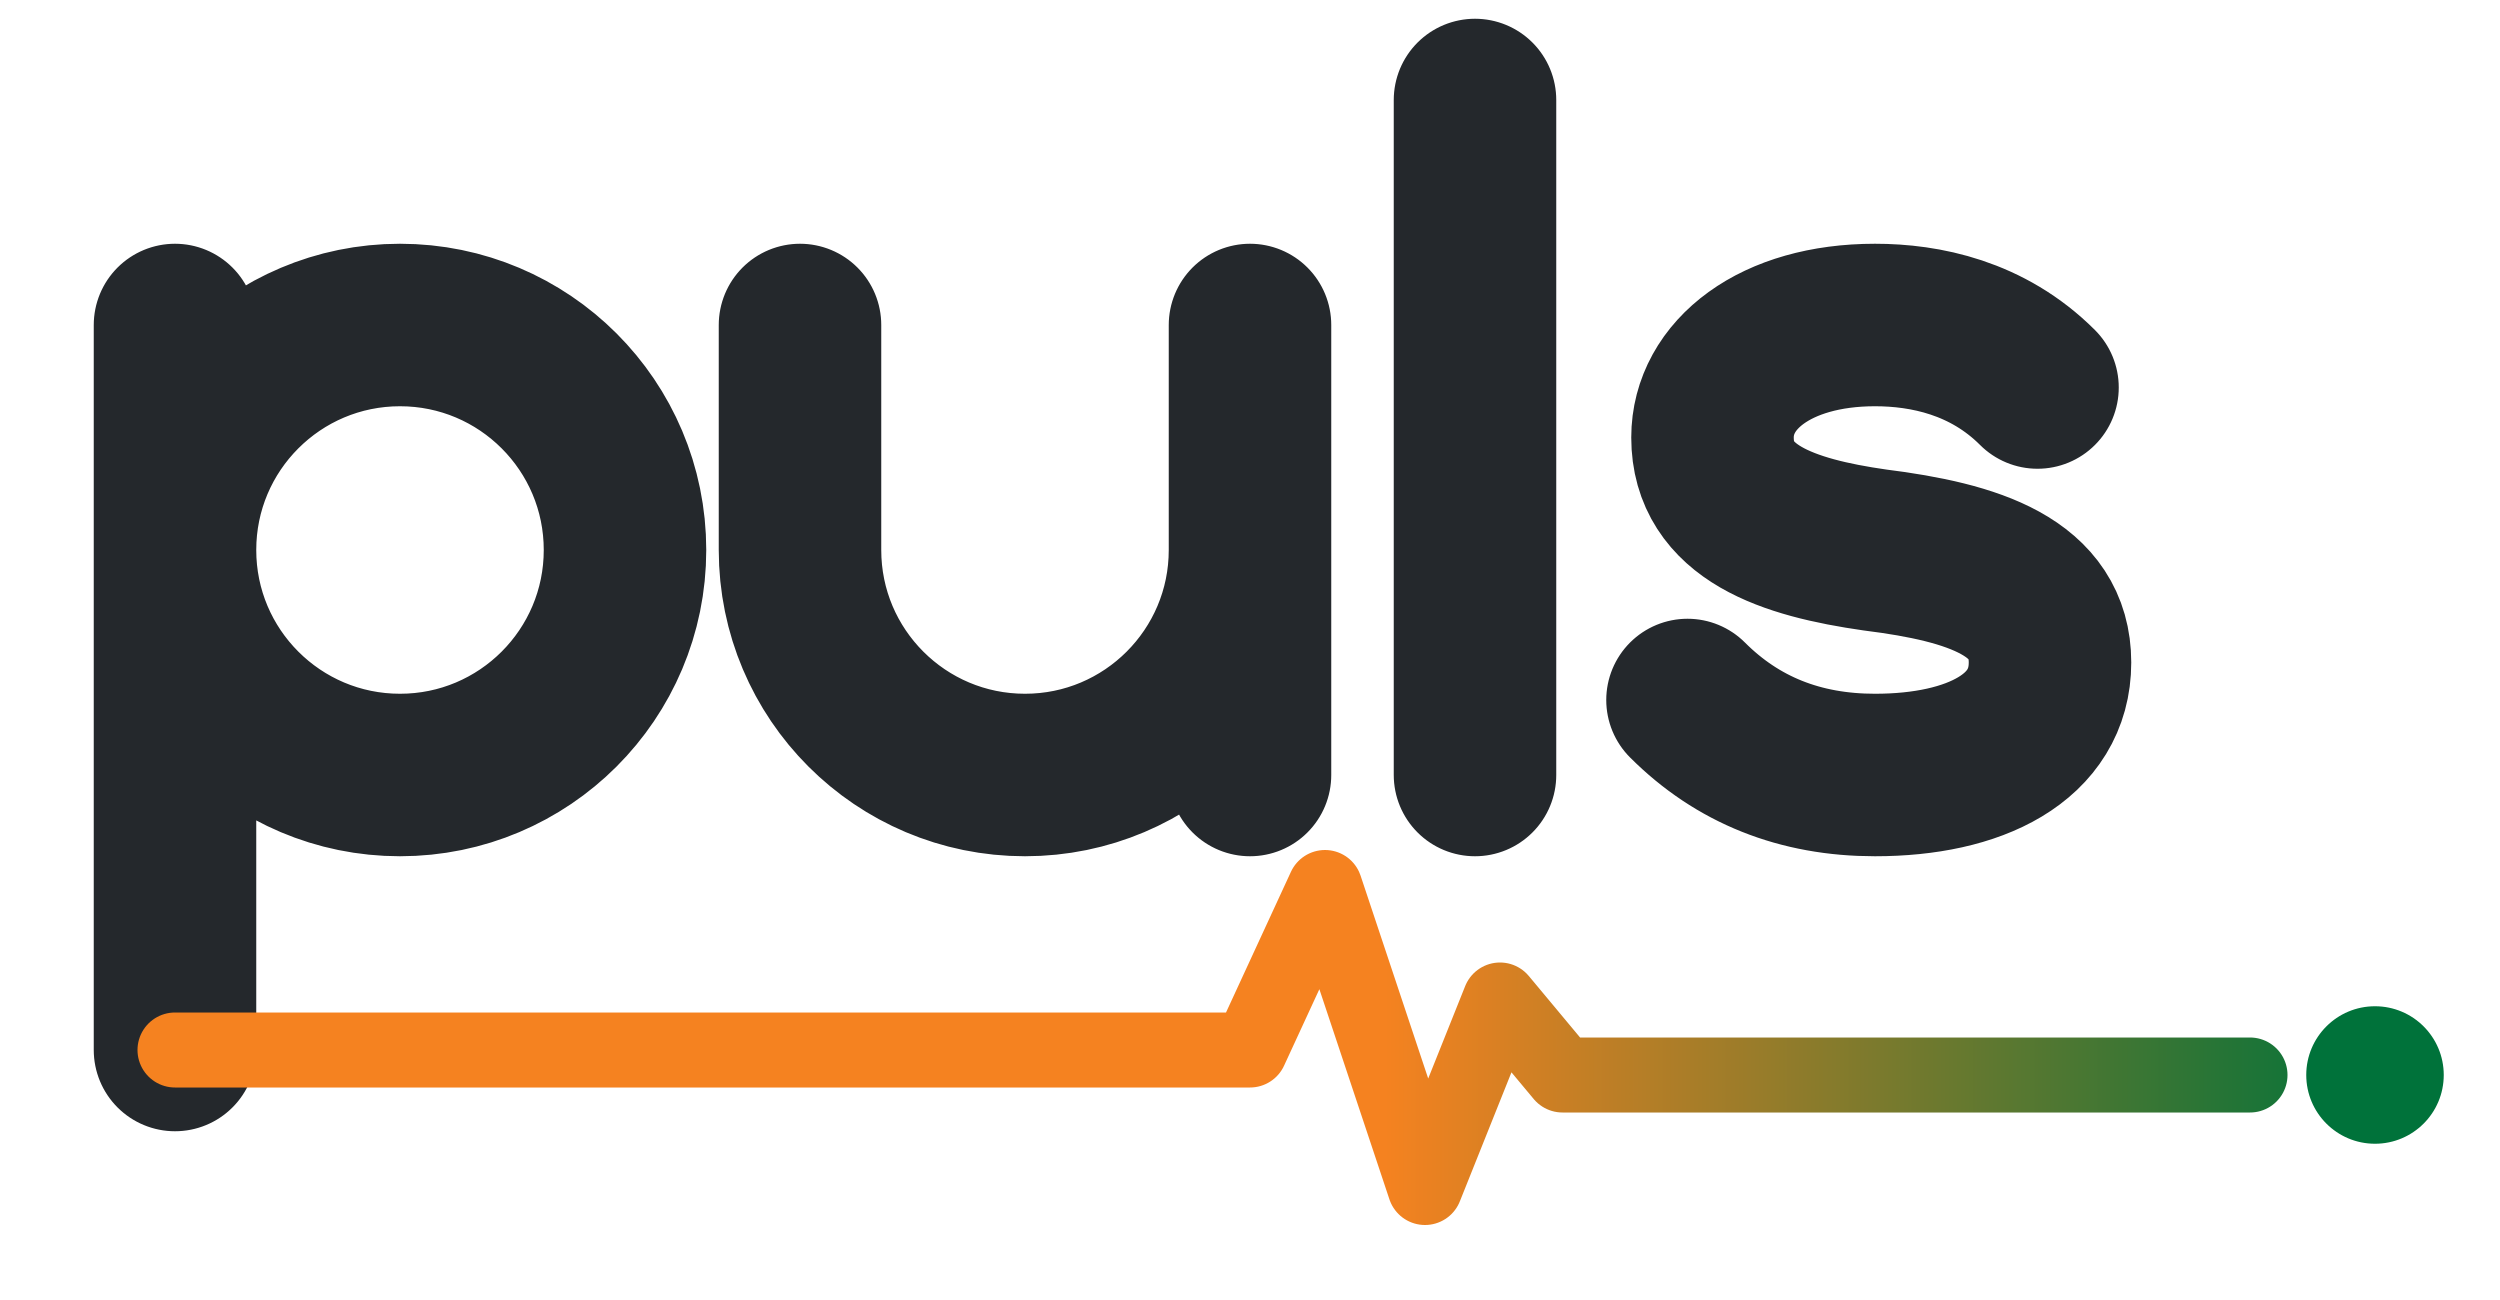
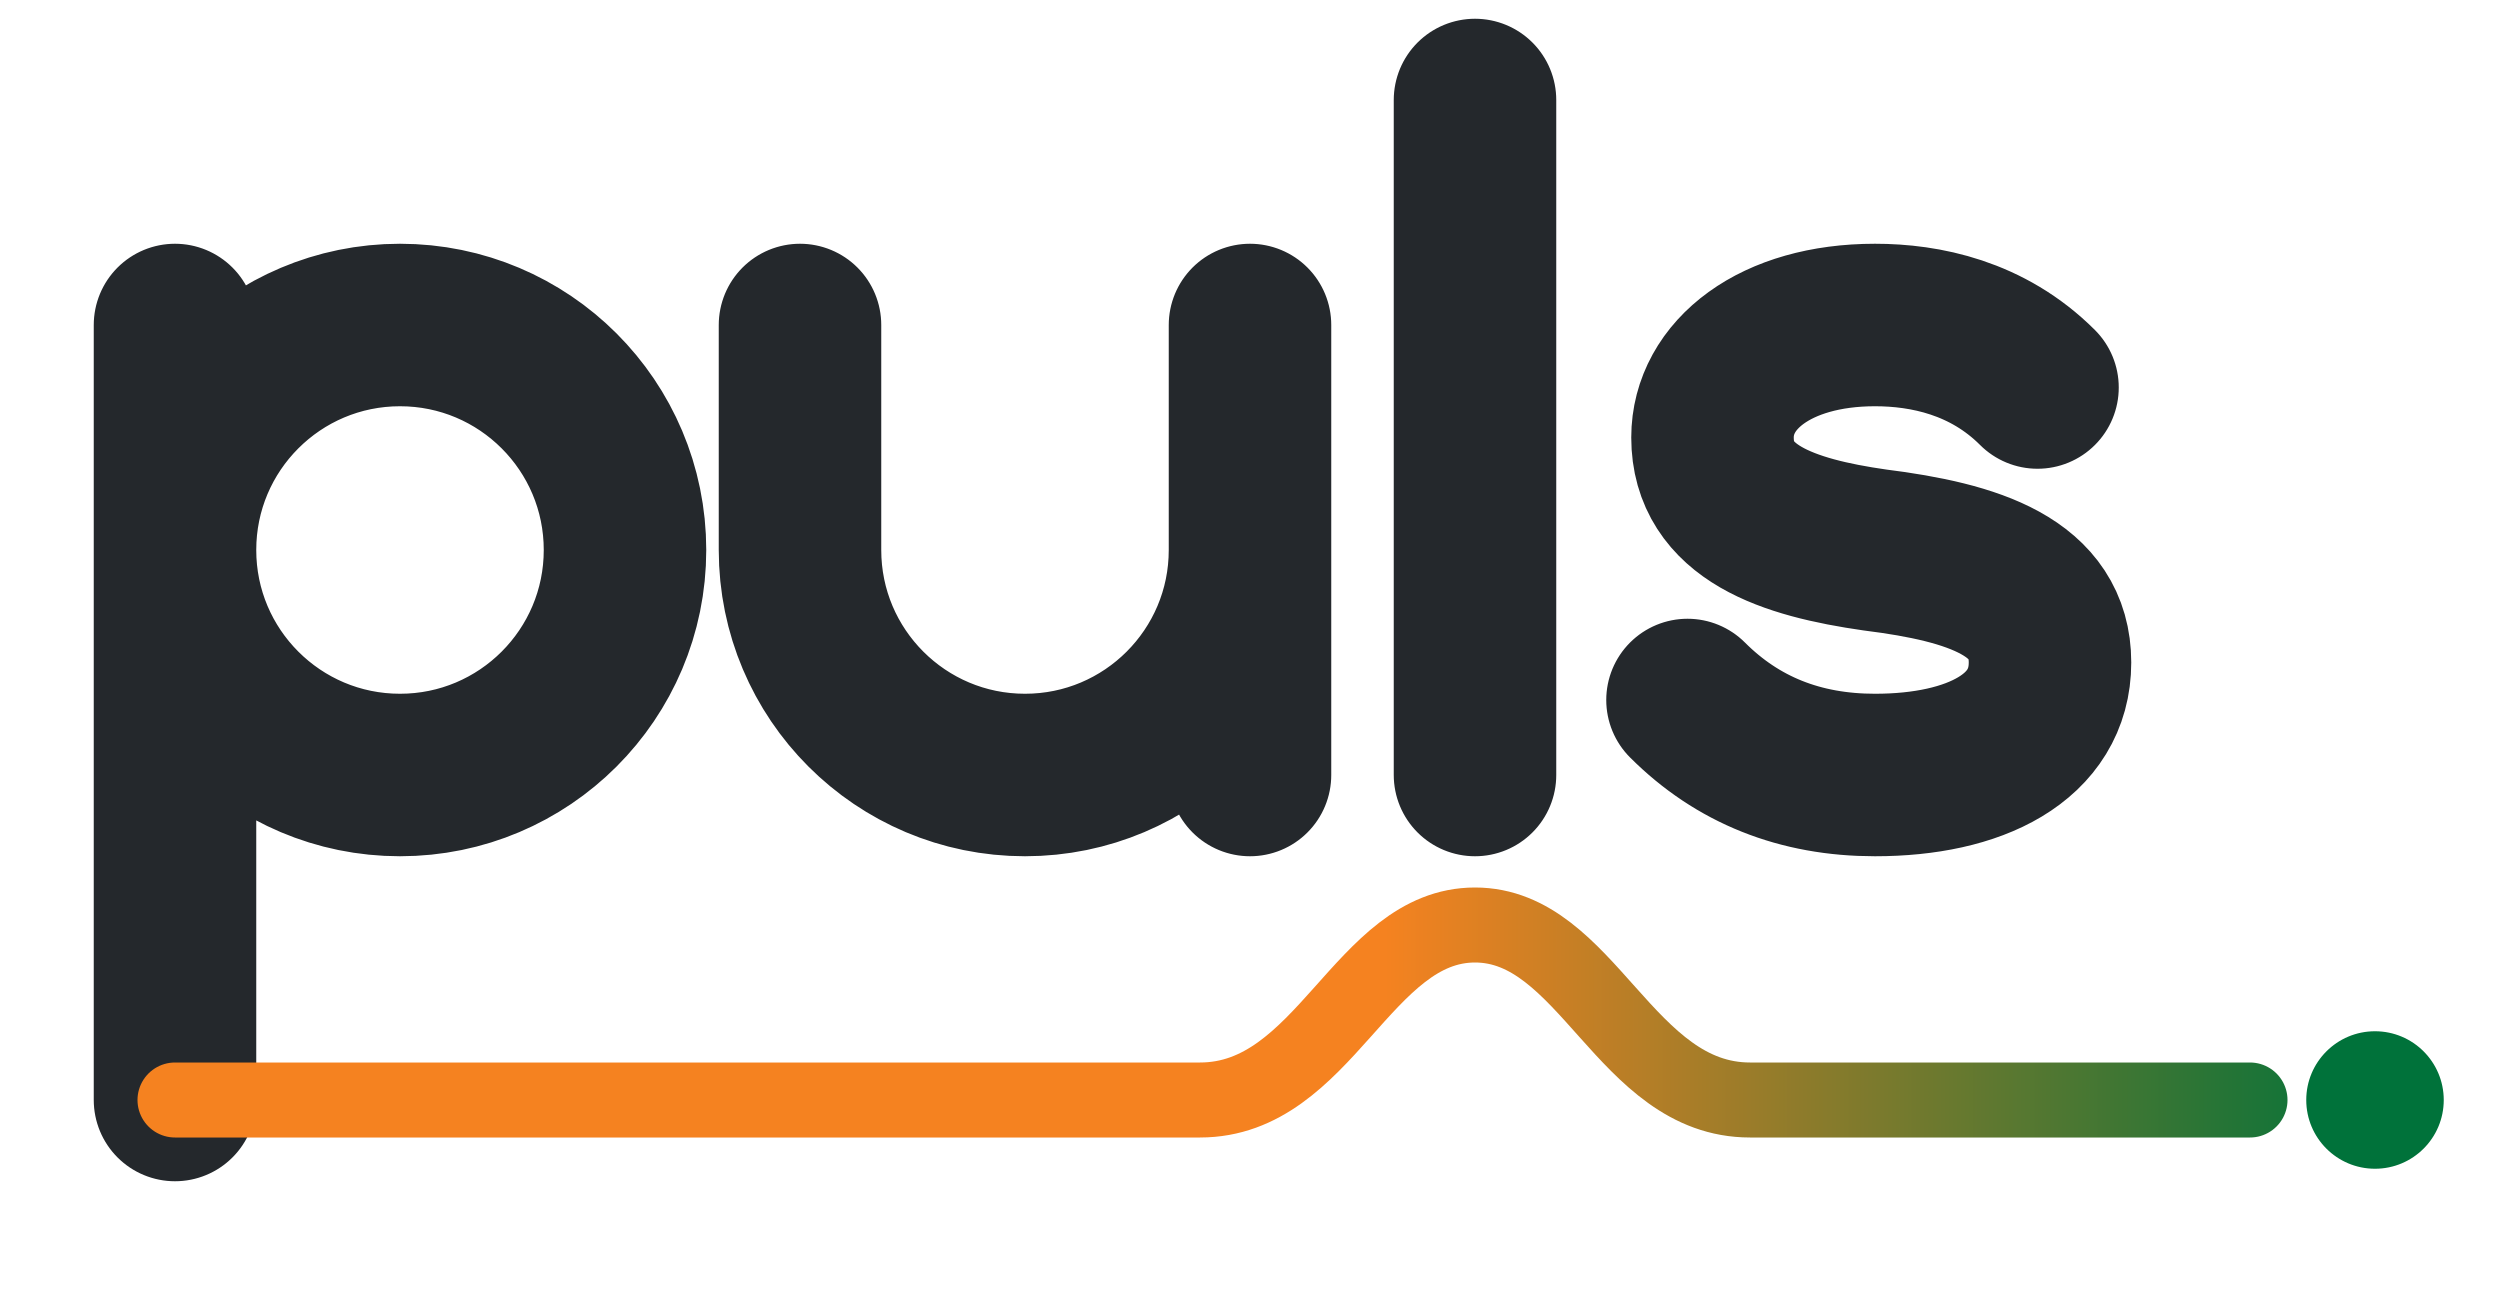
<svg xmlns="http://www.w3.org/2000/svg" viewBox="0 0 200 104" color="#24282c" role="img" aria-label="Puls">
  <defs>
    <linearGradient id="puls-line" x1="14" y1="0" x2="190" y2="0" gradientUnits="userSpaceOnUse">
      <stop offset="0" stop-color="#f58220" />
      <stop offset=".55" stop-color="#f58220" />
      <stop offset="1" stop-color="#00723a" />
    </linearGradient>
  </defs>
-   <path d="M14 26V84M14 44a18 18 0 1 0 36 0a18 18 0 1 0-36 0M64 26v18a18 18 0 0 0 36 0M100 26v36M118 8v54M163 31c-4-4-9-5-13-5c-8 0-13 4-13 9c0 6 6 8 13 9c8 1 14 3 14 9c0 6-6 9-14 9c-6 0-11-2-15-6" fill="none" stroke="currentColor" stroke-width="13" stroke-linecap="round" stroke-linejoin="round" />
-   <path d="M14 84H100l6-13 8 24 6-15 5 6H180" fill="none" stroke="url(#puls-line)" stroke-width="6" stroke-linecap="round" stroke-linejoin="round" />
-   <circle cx="190" cy="86" r="5.5" fill="#00723a" />
+   <path d="M14 26V88M14 44a18 18 0 1 0 36 0a18 18 0 1 0-36 0M64 26v18a18 18 0 0 0 36 0M100 26v36M118 8v54M163 31c-4-4-9-5-13-5c-8 0-13 4-13 9c0 6 6 8 13 9c8 1 14 3 14 9c0 6-6 9-14 9c-6 0-11-2-15-6" fill="none" stroke="currentColor" stroke-width="13" stroke-linecap="round" stroke-linejoin="round" />
+   <path d="M14 88H96C106 88 109 74 118 74C127 74 130 88 140 88H180" fill="none" stroke="url(#puls-line)" stroke-width="6" stroke-linecap="round" stroke-linejoin="round" />
+   <circle cx="190" cy="88" r="5.5" fill="#00723a" />
</svg>
